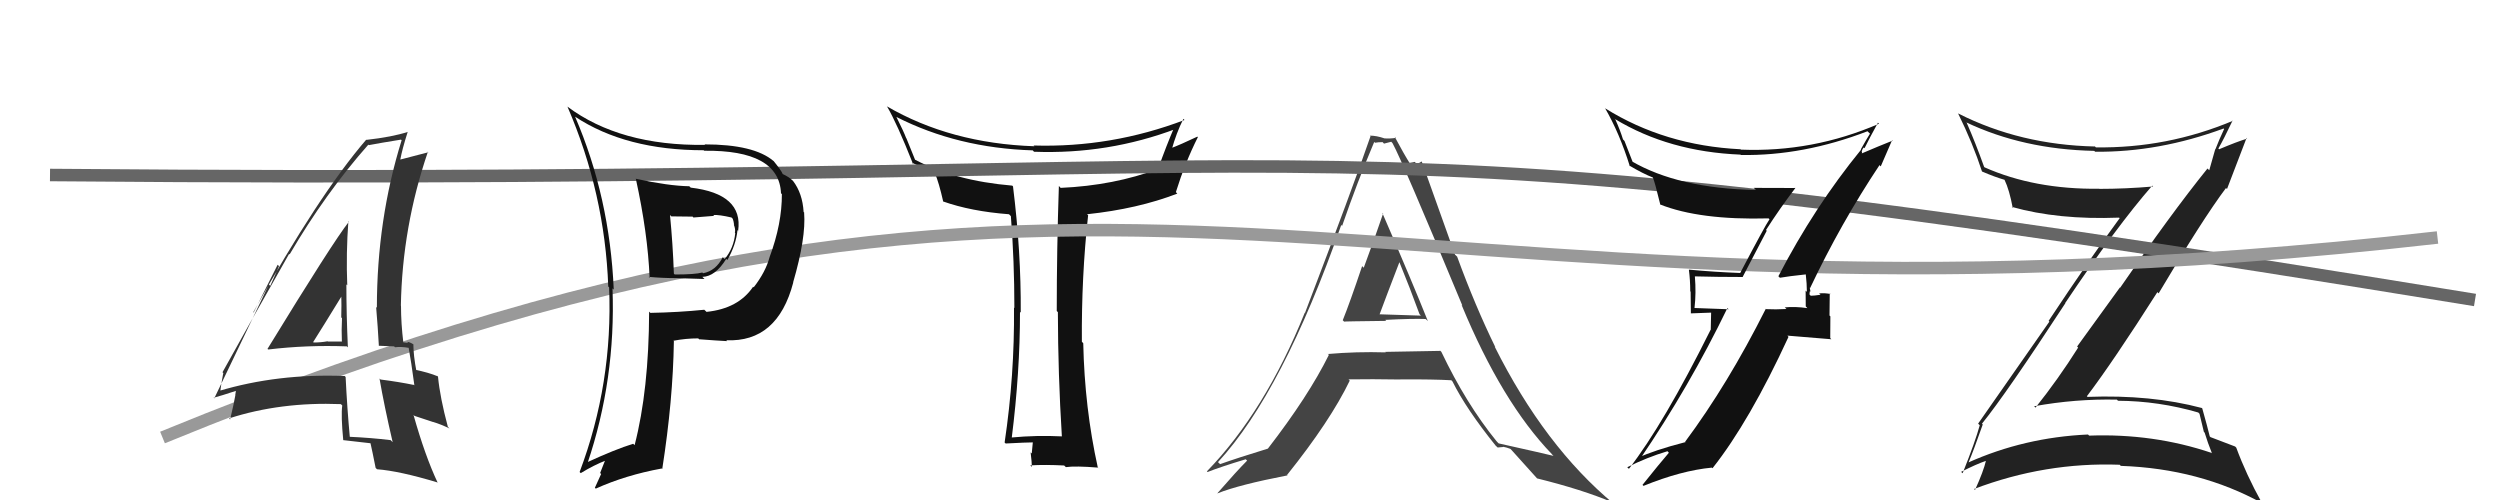
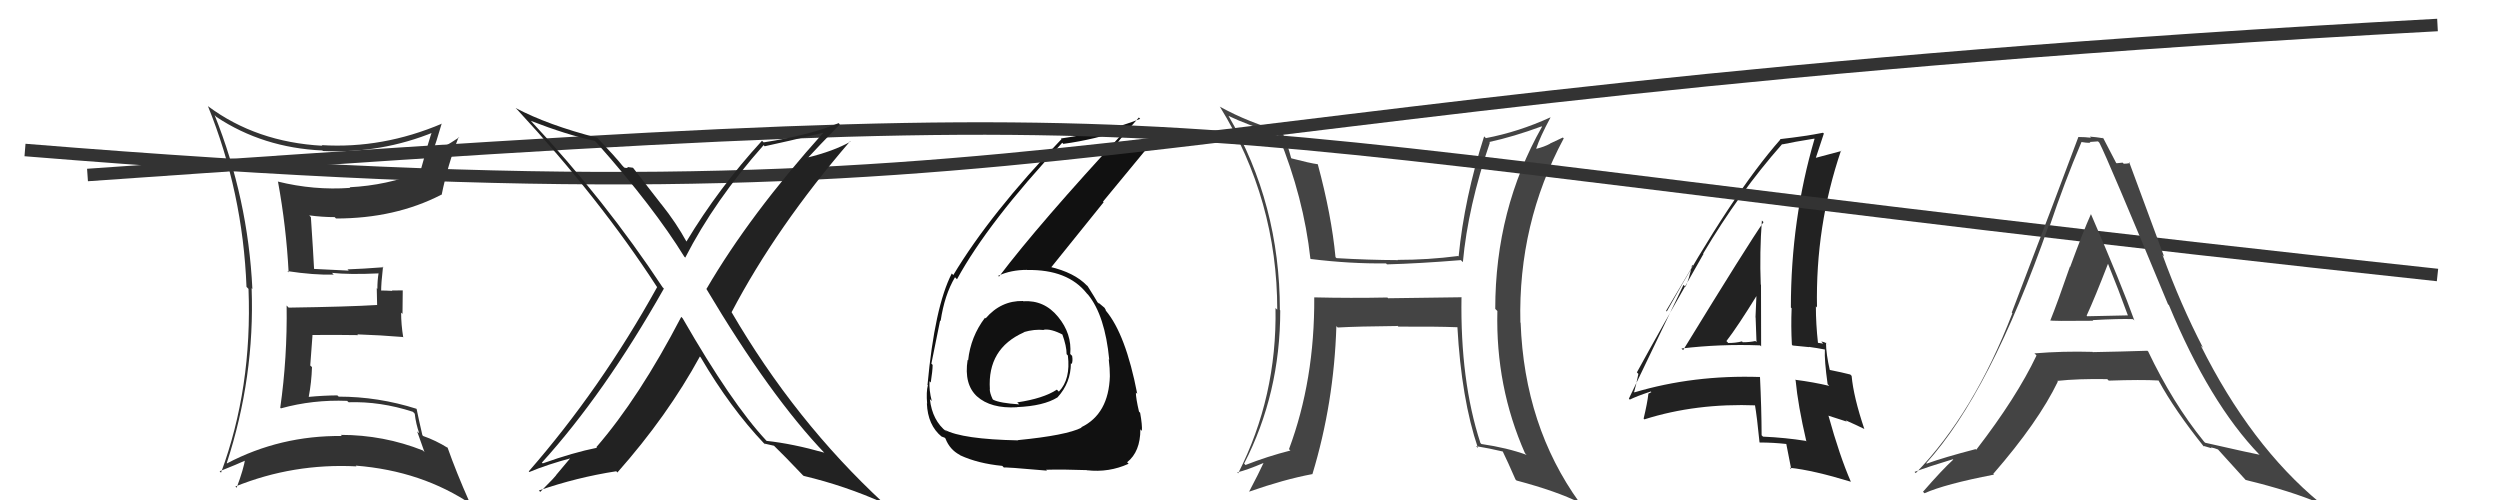
<svg xmlns="http://www.w3.org/2000/svg" width="200" height="40" viewBox="0,0,200,40">
-   <path fill="#444" d="M107.38 25.58L107.49 25.69L107.53 25.73Q107.51 25.71 110.90 25.67L110.81 25.58L110.82 25.59Q112.99 25.48 114.05 25.52L114.11 25.57L114.23 25.69Q113.02 22.65 110.58 17.02L110.68 17.12L110.65 17.08Q110.15 18.57 109.10 21.42L109.11 21.43L108.97 21.29Q107.99 24.21 107.42 25.62ZM115.18 28.02L115.28 28.11L115.24 28.07Q113.03 28.11 110.82 28.15L110.79 28.12L110.86 28.19Q108.51 28.12 106.23 28.32L106.20 28.28L106.31 28.39Q104.67 31.70 101.43 35.89L101.45 35.91L101.43 35.89Q98.98 36.64 97.61 37.13L97.62 37.14L97.44 36.97Q102.61 31.36 107.30 18.00L107.41 18.11L107.37 18.07Q108.57 14.59 109.94 11.35L109.85 11.26L110.00 11.42Q110.27 11.37 110.61 11.37L110.72 11.49L111.30 11.34L111.40 11.45Q112.15 12.80 116.99 24.45L116.90 24.37L116.93 24.40Q120.15 32.18 124.15 36.33L124.15 36.34L124.28 36.47Q123.78 36.34 119.89 35.47L119.78 35.36L119.71 35.28Q117.29 32.30 115.31 28.15ZM119.75 35.74L119.81 35.80L120.26 35.76L120.24 35.74Q120.52 35.79 120.83 35.91L120.77 35.85L120.93 36.01Q121.18 36.30 123.00 38.31L123.05 38.36L122.96 38.27Q126.60 39.17 129.00 40.19L129.02 40.22L129.12 40.32Q123.57 35.71 119.57 27.72L119.53 27.68L119.63 27.78Q118.02 24.49 116.57 20.53L116.40 20.37L113.75 12.95L113.71 12.92Q113.53 13.08 113.30 13.08L113.18 12.95L112.74 13.05L112.81 13.11Q112.30 12.30 111.57 10.93L111.55 10.91L111.67 11.03Q111.21 11.10 110.76 11.07L110.64 10.95L110.76 11.07Q110.12 10.85 109.59 10.85L109.60 10.86L109.64 10.90Q108.28 14.87 104.40 25.03L104.44 25.07L104.38 25.02Q101.20 32.92 96.55 37.71L96.56 37.72L96.61 37.76Q97.64 37.35 99.66 36.74L99.58 36.67L99.77 36.85Q98.95 37.67 97.39 39.46L97.43 39.50L97.40 39.47Q99.08 38.79 103.00 38.03L102.89 37.91L102.97 37.99Q106.42 33.68 107.98 30.45L107.87 30.34L107.89 30.35Q109.72 30.32 112.04 30.36L112.12 30.44L112.03 30.35Q114.73 30.34 116.10 30.42L116.13 30.44L116.20 30.52Q117.30 32.73 119.66 35.66ZM112.02 21.05L112.00 21.03L111.95 20.97Q112.80 23.04 113.56 25.13L113.67 25.25L110.25 25.14L110.34 25.22Q110.88 23.76 111.95 20.98Z" />
-   <path fill="#222" d="M158.57 33.91L158.58 33.91L158.56 33.89Q160.47 31.54 165.22 24.27L165.26 24.30L165.21 24.25Q169.32 18.12 172.18 14.85L172.10 14.77L172.25 14.92Q170.04 15.11 167.94 15.11L167.97 15.14L167.94 15.10Q162.75 15.16 158.75 13.38L158.78 13.40L158.73 13.35Q158.03 11.40 157.34 9.83L157.32 9.81L157.30 9.79Q161.86 11.95 167.53 12.07L167.55 12.08L167.61 12.14Q172.71 12.19 177.89 10.28L177.87 10.26L177.93 10.32Q177.54 11.15 177.23 11.95L177.22 11.93L176.74 13.62L176.60 13.48Q173.61 17.19 169.61 23.02L169.59 23.00L166.17 27.72L166.25 27.81Q164.66 30.33 162.84 32.61L162.82 32.59L162.73 32.50Q166.04 31.90 169.35 31.97L169.46 32.08L169.44 32.06Q172.70 32.08 175.86 33.00L175.96 33.10L176.31 34.55L176.37 34.61Q176.62 35.43 176.96 36.27L176.88 36.18L176.92 36.23Q172.27 34.66 167.13 34.85L167.11 34.83L167.04 34.76Q161.94 34.99 157.44 37.01L157.58 37.14L157.47 37.03Q157.90 36.01 158.62 33.96ZM156.90 37.76L157.00 37.86L156.89 37.75Q158.10 37.13 158.90 36.86L158.96 36.92L158.88 36.84Q158.69 37.68 158.00 39.20L157.98 39.17L157.92 39.12Q163.60 36.96 169.58 37.18L169.62 37.23L169.67 37.27Q175.97 37.49 181.00 40.27L180.96 40.23L180.94 40.21Q179.70 37.98 178.90 35.81L178.79 35.70L178.81 35.72Q178.36 35.54 176.84 34.97L176.78 34.91L176.78 34.91Q176.60 34.16 176.18 32.67L176.28 32.78L176.15 32.64Q172.10 31.56 167.00 31.75L166.96 31.71L166.95 31.70Q169.05 28.93 172.59 23.37L172.58 23.36L172.69 23.47Q176.17 17.59 178.08 15.04L178.17 15.13L178.16 15.12Q178.69 13.75 179.72 11.05L179.70 11.02L179.77 11.09Q178.97 11.33 177.53 11.94L177.57 11.98L177.47 11.88Q177.89 11.16 178.61 9.64L178.65 9.67L178.64 9.66Q173.38 11.87 167.67 11.79L167.55 11.67L167.61 11.72Q161.61 11.59 156.66 9.08L156.71 9.12L156.64 9.06Q157.83 11.47 158.56 13.72L158.52 13.68L158.56 13.72Q159.58 14.16 160.38 14.39L160.38 14.40L160.36 14.38Q160.75 15.19 161.02 16.64L161.04 16.66L160.94 16.55Q164.65 17.60 169.53 17.41L169.59 17.48L169.57 17.46Q167.20 20.68 163.89 25.67L163.95 25.73L158.25 33.89L158.38 34.02Q158.03 35.31 157.01 37.86Z" />
-   <path fill="#111" d="M84.90 34.87L84.90 34.87L84.94 34.91Q82.93 34.81 80.92 35.00L80.93 35.01L80.94 35.02Q81.60 29.78 81.60 24.95L81.65 25.00L81.66 25.01Q81.69 20.12 81.04 14.91L80.86 14.73L80.98 14.85Q76.40 14.46 73.21 12.78L73.21 12.79L72.51 11.06L72.49 11.04Q72.31 10.55 71.70 9.33L71.65 9.29L71.72 9.36Q76.60 11.84 82.62 12.03L82.75 12.17L82.73 12.14Q88.65 12.36 94.10 10.30L93.97 10.17L93.95 10.16Q93.31 11.65 92.66 13.47L92.70 13.51L92.69 13.50Q89.12 14.84 84.85 15.03L84.79 14.96L84.71 14.88Q84.54 19.93 84.54 24.88L84.51 24.85L84.63 24.97Q84.64 29.93 84.95 34.92ZM94.73 9.57L94.68 9.52L94.76 9.60Q88.89 11.83 82.68 11.64L82.75 11.70L82.74 11.70Q76.04 11.47 70.94 8.50L70.86 8.42L70.97 8.53Q71.74 9.83 73.04 13.11L72.98 13.05L72.94 13.01Q73.58 13.31 74.84 13.88L74.85 13.89L74.78 13.82Q75.12 14.62 75.46 16.14L75.50 16.18L75.43 16.11Q77.68 16.91 80.72 17.14L80.82 17.24L80.87 17.29Q81.15 20.88 81.15 24.65L81.25 24.75L81.12 24.61Q81.17 30.03 80.37 35.40L80.41 35.44L80.45 35.48Q82.14 35.39 82.68 35.39L82.65 35.36L82.63 35.34Q82.60 35.62 82.54 36.28L82.53 36.27L82.45 36.19Q82.55 37.02 82.55 37.36L82.55 37.35L82.42 37.23Q83.61 37.16 85.14 37.24L85.08 37.19L85.27 37.37Q86.03 37.26 87.86 37.41L88.02 37.57L87.82 37.38Q86.77 32.63 86.66 27.46L86.59 27.38L86.55 27.34Q86.51 22.13 87.05 17.22L86.91 17.09L86.96 17.14Q91.02 16.71 94.18 15.49L94.17 15.47L94.07 15.37Q94.80 13.02 95.83 10.97L95.88 11.02L95.79 10.93Q94.42 11.58 93.62 11.88L93.75 12.01L93.73 11.99Q94.10 10.65 94.67 9.51Z" />
-   <path d="M4 14 C118 15,100 8,198 24" stroke="#666" fill="none" />
-   <path d="M13 35 C91 3,107 29,195 19" stroke="#999" fill="none" />
-   <path fill="#111" d="M142.25 22.07L142.27 22.10L142.39 22.22Q143.07 22.10 144.48 21.95L144.61 22.08L144.46 21.93Q144.55 22.70 144.55 23.35L144.45 23.25L144.46 24.51L144.59 24.65Q143.62 24.51 142.78 24.59L142.91 24.71L142.91 24.72Q142.08 24.77 141.24 24.73L141.18 24.66L141.25 24.73Q138.23 30.74 134.81 35.34L134.90 35.44L134.83 35.37Q132.32 36.02 131.03 36.63L131.07 36.67L131.17 36.77Q135.15 30.93 138.19 24.65L138.29 24.74L135.56 24.64L135.56 24.64Q135.70 23.45 135.59 22.11L135.51 22.04L135.58 22.11Q137.38 22.16 139.43 22.16L139.42 22.14L141.34 18.46L141.28 18.40Q142.41 16.64 143.63 15.04L143.54 14.95L143.62 15.04Q141.90 15.03 140.30 15.03L140.48 15.20L140.47 15.20Q134.27 15.08 130.50 12.88L130.63 13.00L129.96 11.28L129.84 11.15Q129.62 10.43 129.23 9.56L129.13 9.46L129.21 9.53Q133.53 12.14 139.24 12.37L139.21 12.34L139.27 12.40Q144.26 12.48 149.40 10.50L149.54 10.64L149.60 10.69Q149.36 11.07 148.87 11.94L148.84 11.92L148.89 11.97Q145.13 16.58 142.27 22.10ZM150.48 13.33L150.46 13.31L151.37 11.21L151.41 11.25Q150.37 11.66 148.69 12.38L148.87 12.55L148.97 12.16L148.93 12.12Q148.99 11.91 149.10 11.80L149.14 11.83L149.16 11.86Q149.51 11.14 150.24 9.81L150.23 9.81L150.32 9.90Q145.01 12.20 139.27 11.97L139.15 11.86L139.23 11.94Q133.18 11.64 128.42 8.67L128.39 8.64L128.39 8.63Q129.56 10.64 130.39 13.31L130.40 13.31L130.32 13.23Q131.45 13.90 132.25 14.21L132.14 14.10L132.22 14.18Q132.38 14.53 132.83 16.39L132.77 16.33L132.79 16.35Q135.97 17.62 141.49 17.47L141.44 17.42L141.56 17.54Q141.20 18.06 139.22 21.83L139.25 21.86L139.24 21.84Q137.10 21.76 135.12 21.57L135.17 21.62L135.11 21.57Q135.22 22.43 135.22 23.30L135.25 23.34L135.27 25.07L136.89 25.01L136.86 26.39L136.85 26.38Q133.09 33.93 130.31 37.51L130.31 37.50L130.18 37.38Q131.75 36.59 133.39 36.10L133.38 36.08L133.51 36.22Q132.77 37.08 131.40 38.79L131.44 38.83L131.48 38.87Q134.51 37.64 136.95 37.41L137.07 37.53L137.00 37.46Q139.96 33.72 143.08 26.95L142.99 26.85L146.51 27.14L146.42 27.05Q146.43 26.22 146.43 25.31L146.36 25.24L146.38 23.47L146.45 23.53Q146.08 23.43 145.53 23.47L145.53 23.47L145.64 23.58Q145.13 23.66 144.86 23.66L144.87 23.67L144.76 23.56Q144.76 23.44 144.79 23.29L144.84 23.34L144.78 23.01L144.81 23.04Q147.27 17.85 150.36 13.21Z" />
-   <path fill="#111" d="M50.89 14.33L50.82 14.27L50.87 14.32Q51.82 18.65 51.97 22.23L51.89 22.15L51.89 22.15Q53.01 22.25 54.08 22.25L54.09 22.25L56.36 22.32L56.19 22.15Q57.23 22.12 58.10 20.71L58.20 20.81L58.19 20.80Q58.88 19.59 59.00 18.41L59.11 18.52L59.05 18.47Q59.48 15.51 55.26 15.01L55.12 14.88L55.15 14.90Q53.48 14.87 50.86 14.30ZM52.04 25.04L52.02 25.02L51.93 24.93Q51.91 31.20 50.77 35.61L50.65 35.50L50.66 35.50Q49.23 35.94 46.91 37.01L46.99 37.08L46.99 37.09Q49.27 30.34 49.00 23.07L49.02 23.09L49.10 23.17Q48.78 15.77 46.01 9.34L45.99 9.32L46.00 9.33Q50.06 12.02 56.30 12.02L56.46 12.18L56.34 12.06Q62.33 11.99 62.48 15.46L62.60 15.58L62.55 15.53Q62.56 17.90 61.57 20.56L61.64 20.63L61.57 20.56Q61.25 21.76 60.30 22.98L60.30 22.99L60.25 22.94Q59.07 24.69 56.52 24.95L56.44 24.87L56.34 24.78Q54.27 24.99 52.02 25.03ZM58.09 27.21L58.17 27.29L58.10 27.22Q62.20 27.40 63.46 22.60L63.49 22.64L63.45 22.59Q64.49 19.03 64.33 17.01L64.37 17.04L64.29 16.96Q64.20 15.46 63.44 14.47L63.34 14.38L63.36 14.40Q63.12 14.16 62.63 13.93L62.61 13.91L62.61 13.91Q62.53 13.68 61.92 12.92L61.87 12.86L61.88 12.88Q60.32 11.55 56.36 11.55L56.37 11.56L56.41 11.59Q49.60 11.68 45.38 8.52L45.28 8.43L45.40 8.54Q48.39 15.46 48.66 22.92L48.74 23.00L48.73 22.99Q49.04 30.68 46.37 37.76L46.37 37.76L46.46 37.85Q47.52 37.20 48.51 36.82L48.44 36.75L48.01 37.84L48.09 37.92Q47.85 38.44 47.59 39.02L47.55 38.98L47.66 39.09Q50.05 38.01 52.94 37.48L52.92 37.46L52.98 37.52Q53.84 32.02 53.91 27.30L53.91 27.29L53.87 27.26Q54.87 27.07 55.86 27.07L56.02 27.24L55.92 27.14Q57.37 27.25 58.17 27.29ZM57.04 17.17L57.10 17.24L57.07 17.20Q57.53 17.17 58.52 17.40L58.56 17.44L58.62 17.50Q58.69 17.68 58.73 17.99L58.74 18.00L58.70 17.96Q58.86 18.35 58.79 18.62L58.73 18.56L58.82 18.65Q58.70 19.86 57.97 20.73L57.87 20.63L57.82 20.58Q57.27 21.67 56.24 21.86L56.25 21.87L56.19 21.80Q55.62 21.96 53.98 21.96L53.90 21.88L53.91 21.89Q53.83 19.56 53.60 17.20L53.71 17.31L55.41 17.33L55.47 17.40Q56.26 17.35 57.13 17.27Z" />
-   <path fill="#333" d="M21.43 27.94L21.46 27.96L21.46 27.96Q24.55 27.59 27.75 27.71L27.78 27.74L27.83 27.79Q27.71 25.15 27.71 22.75L27.67 22.71L27.78 22.82Q27.68 20.25 27.87 17.70L27.95 17.78L27.91 17.74Q26.62 19.38 21.40 27.91ZM31.41 35.37L31.27 35.23L31.25 35.21Q29.69 35.02 27.90 34.94L27.88 34.91L27.99 35.02Q27.77 32.64 27.65 30.16L27.57 30.07L27.57 30.08Q22.22 29.87 17.50 31.28L17.44 31.22L17.61 31.39Q17.67 30.84 17.86 29.85L17.91 29.89L17.80 29.78Q19.56 26.59 23.13 20.31L23.25 20.43L23.17 20.35Q26.04 15.45 29.47 11.57L29.56 11.67L29.51 11.61Q30.40 11.44 32.08 11.17L32.02 11.11L32.13 11.22Q30.15 17.58 30.15 24.62L30.11 24.58L30.09 24.56Q30.23 26.19 30.31 27.68L30.29 27.66L31.53 27.71L31.60 27.78Q32.10 27.72 32.71 27.83L32.83 27.95L32.69 27.81Q32.89 28.88 33.15 30.83L33.04 30.72L33.13 30.80Q31.92 30.55 30.44 30.36L30.36 30.28L30.36 30.28Q30.73 32.43 31.41 35.36ZM32.99 27.47L33.09 27.56L33.06 27.54Q32.76 27.35 32.57 27.35L32.65 27.43L32.22 27.38L32.27 27.43Q32.08 25.87 32.08 24.46L32.18 24.56L32.07 24.45Q32.18 18.16 34.23 12.15L34.14 12.06L34.27 12.18Q33.44 12.39 32.00 12.77L31.96 12.73L32.02 12.79Q32.17 11.95 32.62 10.54L32.77 10.69L32.63 10.55Q31.37 10.96 29.31 11.19L29.30 11.17L29.30 11.17Q25.48 15.61 20.26 24.98L20.29 25.00L22.21 21.18L22.32 21.29Q21.88 22.30 21.62 22.87L21.51 22.76L17.14 31.87L17.09 31.82Q17.73 31.65 18.87 31.27L18.87 31.27L18.82 31.61L18.83 31.61Q18.71 32.30 18.41 33.55L18.42 33.57L18.33 33.47Q22.44 32.14 27.27 32.33L27.30 32.36L27.38 32.44Q27.27 33.24 27.46 35.22L27.46 35.22L27.45 35.21Q28.66 35.36 29.73 35.47L29.59 35.33L29.62 35.37Q29.78 36.06 30.05 37.43L30.14 37.52L30.16 37.54Q31.97 37.68 34.98 38.59L34.99 38.60L35.02 38.63Q34.00 36.46 33.08 33.19L33.16 33.27L34.64 33.76L34.63 33.75Q35.27 33.94 35.96 34.28L35.91 34.23L35.83 34.15Q35.20 31.80 35.04 30.13L34.90 29.99L35.03 30.11Q34.30 29.80 33.16 29.57L33.33 29.75L33.32 29.73Q33.07 28.42 33.07 27.54ZM25.02 27.33L25.02 27.34L25.05 27.37Q25.85 26.11 27.41 23.56L27.30 23.45L27.30 23.45Q27.33 24.43 27.30 25.39L27.30 25.39L27.36 25.45Q27.31 26.39 27.35 27.35L27.36 27.35L27.33 27.32Q26.79 27.32 26.22 27.32L26.18 27.28L26.21 27.30Q25.69 27.40 25.09 27.40Z" />
+   <path fill="#444" d="M116.83 23.67L116.94 23.78L111.05 23.86L110.99 23.80Q108.08 23.86 105.15 23.79L105.14 23.78L105.14 23.78Q105.18 30.41 103.12 35.93L103.22 36.03L103.24 36.04Q101.39 36.51 99.64 37.20L99.55 37.11L99.53 37.09Q102.42 31.49 102.42 24.83L102.38 24.79L102.39 24.80Q102.39 16.31 98.28 9.27L98.16 9.15L98.28 9.27Q99.68 9.95 102.16 10.75L102.18 10.77L102.28 10.87Q104.30 15.82 104.83 20.69L104.89 20.75L104.86 20.72Q108.03 21.11 110.88 21.07L111.05 21.24L110.96 21.15Q113.55 21.08 116.87 20.81L116.87 20.81L117.03 20.97Q117.44 16.51 119.19 11.41L119.23 11.45L119.14 11.36Q121.08 10.94 123.33 10.11L123.42 10.19L123.36 10.14Q119.62 16.75 119.62 24.71L119.66 24.75L119.79 24.88Q119.64 30.93 122.00 36.26L122.11 36.37L122.13 36.39Q120.57 35.82 118.51 35.52L118.36 35.36L118.43 35.43Q116.81 30.46 116.92 23.76ZM118.24 35.85L118.21 35.82L118.08 35.69Q119.12 35.86 120.22 36.12L120.19 36.09L120.22 36.12Q120.59 36.87 121.24 38.36L121.26 38.38L121.32 38.44Q124.59 39.31 126.38 40.22L126.45 40.30L126.35 40.19Q121.95 34.08 121.65 25.82L121.70 25.88L121.63 25.80Q121.44 17.89 125.10 11.07L125.03 11.00L123.99 11.49L124.00 11.50Q123.53 11.75 122.92 11.90L122.90 11.89L122.90 11.88Q123.20 10.96 124.04 9.40L124.09 9.46L124.03 9.39Q121.49 10.55 118.87 11.05L118.77 10.95L118.73 10.91Q117.15 15.84 116.69 20.52L116.75 20.58L116.65 20.48Q114.26 20.79 111.82 20.79L111.70 20.67L111.84 20.81Q109.43 20.80 106.92 20.65L106.88 20.61L106.84 20.57Q106.52 17.20 105.42 13.13L105.54 13.26L105.43 13.14Q104.77 13.05 103.32 12.67L103.29 12.64L103.29 12.64Q103.00 11.51 102.54 10.48L102.61 10.55L102.62 10.56Q99.88 9.80 97.60 8.54L97.56 8.51L97.60 8.55Q102.18 15.99 102.18 24.78L102.11 24.71L102.04 24.64Q102.17 31.74 99.05 37.87L99.06 37.88L98.98 37.79Q99.77 37.60 101.10 37.03L100.95 36.87L101.09 37.02Q100.72 37.83 99.92 39.35L99.91 39.33L99.91 39.34Q102.73 38.35 104.98 37.93L104.90 37.86L104.99 37.94Q106.72 32.25 106.91 26.09L107.04 26.22L107.03 26.20Q108.62 26.11 111.81 26.08L111.74 26.00L111.87 26.13Q114.74 26.11 116.64 26.18L116.49 26.03L116.59 26.13Q116.91 31.93 118.24 35.85Z" />
+   <path fill="#222" d="M134.56 27.92L134.64 28.01L134.52 27.88Q137.62 27.51 140.81 27.63L140.91 27.73L140.89 27.70Q140.88 25.18 140.88 22.78L140.89 22.80L140.86 22.76Q140.76 20.19 140.95 17.64L141.02 17.71L141.08 17.77Q139.87 19.49 134.65 28.01ZM144.48 35.29L144.53 35.34L144.46 35.27Q142.83 35.01 141.04 34.93L140.94 34.83L140.93 34.83Q140.92 32.64 140.80 30.17L140.74 30.11L140.80 30.16Q135.48 29.98 130.75 31.39L130.59 31.22L130.73 31.36Q130.87 30.90 131.07 29.91L130.98 29.82L130.95 29.79Q132.70 26.59 136.28 20.31L136.34 20.37L136.25 20.29Q139.14 15.41 142.57 11.53L142.63 11.59L142.59 11.55Q143.46 11.36 145.14 11.09L145.18 11.13L145.16 11.12Q143.27 17.56 143.27 24.60L143.30 24.63L143.33 24.66Q143.27 26.09 143.35 27.57L143.41 27.64L144.73 27.77L144.71 27.75Q145.37 27.84 145.98 27.96L146.00 27.97L145.99 27.96Q145.94 28.80 146.21 30.74L146.25 30.77L146.34 30.87Q145.09 30.57 143.61 30.38L143.62 30.40L143.65 30.43Q143.83 32.39 144.51 35.32ZM146.26 27.59L146.26 27.60L146.15 27.48Q145.89 27.33 145.70 27.33L145.86 27.49L145.40 27.42L145.44 27.46Q145.27 25.92 145.27 24.51L145.28 24.51L145.36 24.60Q145.23 18.07 147.28 12.05L147.38 12.15L147.31 12.08Q146.50 12.30 145.06 12.68L145.16 12.78L145.20 12.83Q145.45 12.09 145.91 10.68L145.87 10.65L145.84 10.62Q144.45 10.90 142.40 11.13L142.54 11.27L142.43 11.16Q138.56 15.55 133.34 24.92L133.29 24.86L135.43 21.25L135.37 21.19Q135.11 22.38 134.84 22.95L134.68 22.79L130.31 31.89L130.38 31.97Q130.92 31.70 132.06 31.32L132.11 31.37L131.86 31.50L131.87 31.51Q131.79 32.23 131.49 33.49L131.59 33.59L131.55 33.55Q135.68 32.24 140.52 32.43L140.45 32.36L140.38 32.30Q140.57 33.40 140.76 35.38L140.77 35.39L140.78 35.40Q141.85 35.40 142.92 35.52L142.90 35.50L142.90 35.50Q143.03 36.16 143.30 37.54L143.28 37.52L143.18 37.42Q145.06 37.62 148.07 38.54L148.08 38.54L148.07 38.54Q147.18 36.51 146.27 33.23L146.29 33.26L147.75 33.73L147.64 33.62Q148.46 33.98 149.15 34.32L148.96 34.14L149.15 34.33Q148.28 31.75 148.13 30.07L148.13 30.07L148.02 29.96Q147.45 29.81 146.31 29.58L146.44 29.71L146.40 29.68Q146.08 28.29 146.08 27.41ZM138.17 27.34L138.15 27.32L138.11 27.29Q139.01 26.13 140.58 23.58L140.47 23.47L140.52 23.53Q140.47 24.43 140.44 25.38L140.43 25.37L140.45 25.40Q140.48 26.42 140.52 27.37L140.41 27.26L140.43 27.28Q139.99 27.38 139.42 27.38L139.34 27.29L139.36 27.31Q138.87 27.44 138.26 27.44Z" />
+   <path fill="#111" d="M81.92 24.16L81.93 24.17L81.84 24.08Q80.08 24.04 78.85 25.47L78.82 25.44L78.80 25.42Q77.65 26.93 77.45 28.83L77.37 28.75L77.41 28.79Q77.10 30.76 78.19 31.74L78.26 31.81L78.16 31.71Q79.26 32.70 81.36 32.58L81.38 32.61L81.34 32.57Q83.50 32.48 84.60 31.79L84.65 31.84L84.60 31.79Q85.67 30.62 85.67 29.06L85.72 29.10L85.74 29.12Q85.84 28.85 85.77 28.47L85.64 28.34L85.62 28.32Q85.76 26.70 84.65 25.35L84.60 25.30L84.65 25.35Q83.54 23.99 81.86 24.10ZM81.50 35.28L81.40 35.17L81.45 35.23Q76.98 35.14 75.57 34.38L75.68 34.48L75.74 34.55Q74.58 33.65 74.39 31.93L74.52 32.06L74.54 32.08Q74.32 31.22 74.36 30.50L74.47 30.61L74.46 30.60Q74.61 29.64 74.61 29.19L74.60 29.18L74.51 29.09Q75.06 26.32 75.21 25.64L75.12 25.55L75.25 25.68Q75.56 23.59 76.40 22.18L76.43 22.21L76.56 22.34Q79.04 17.78 84.98 11.42L85.13 11.58L85.07 11.51Q87.68 11.15 89.89 10.35L90.01 10.48L90.00 10.47Q83.12 17.90 79.92 22.13L79.81 22.01L79.86 22.06Q80.87 21.59 82.17 21.59L82.15 21.58L82.17 21.60Q85.42 21.54 86.95 23.48L87.00 23.53L87.05 23.58Q88.40 25.24 88.74 28.78L88.63 28.67L88.70 28.74Q88.79 29.48 88.79 30.09L88.76 30.05L88.79 30.08Q88.70 33.12 86.50 34.18L86.48 34.17L86.53 34.21Q85.31 34.83 81.43 35.21ZM83.75 37.64L83.81 37.70L83.69 37.58Q84.98 37.54 86.96 37.61L87.02 37.68L86.96 37.62Q88.72 37.82 90.29 37.10L90.22 37.03L90.17 36.98Q91.23 36.14 91.23 34.35L91.32 34.44L91.35 34.47Q91.39 34.01 91.21 33.02L91.16 32.97L91.12 32.93Q90.87 31.86 90.87 31.40L90.98 31.51L90.98 31.51Q90.06 26.74 88.46 24.84L88.58 24.96L88.45 24.83Q88.51 24.85 88.36 24.62L88.36 24.62L87.87 24.21L87.94 24.32L87.80 24.18Q87.61 23.84 87.01 22.89L86.97 22.85L86.95 22.84Q85.95 21.80 83.97 21.34L84.09 21.46L84.06 21.43Q85.32 19.87 88.29 16.18L88.24 16.13L92.54 10.92L92.45 10.82Q90.83 11.64 88.43 12.40L88.46 12.42L88.59 12.56Q89.32 11.38 91.11 9.40L91.23 9.53L91.21 9.51Q88.75 10.51 84.87 11.08L84.95 11.16L84.92 11.13Q79.23 17.06 76.26 22.01L76.25 21.99L76.14 21.88Q74.77 24.56 74.20 30.80L74.18 30.77L74.23 30.82Q74.09 31.34 74.17 32.29L74.18 32.30L74.15 32.27Q74.22 34.02 75.33 34.93L75.32 34.92L75.32 34.92Q75.66 35.03 75.62 35.07L75.57 35.02L75.64 35.09Q75.98 35.97 76.78 36.39L76.84 36.44L76.83 36.43Q78.24 37.08 80.18 37.27L80.16 37.25L80.32 37.41Q80.25 37.34 83.75 37.65ZM83.57 26.46L83.57 26.46L83.49 26.38Q84.08 26.28 85.03 26.78L84.98 26.73L84.98 26.73Q85.33 27.69 85.33 28.34L85.31 28.31L85.43 28.44Q85.66 30.34 84.71 31.33L84.66 31.28L84.55 31.17Q83.47 31.88 81.38 32.19L81.49 32.30L81.55 32.35Q79.99 32.25 79.46 31.98L79.49 32.01L79.41 31.93Q79.18 31.44 79.18 31.13L79.33 31.28L79.19 31.14Q78.98 27.89 81.91 26.59L82.03 26.71L81.90 26.57Q82.75 26.32 83.51 26.40Z" />
+   <path d="M2 12 C88 19,84 8,195 2" stroke="#333" fill="none" />
+   <path d="M7 14 C107 7,83 10,195 22" stroke="#333" fill="none" />
+   <path fill="#444" d="M164.08 25.71L164.05 25.68L164.00 25.63Q164.07 25.70 167.46 25.66L167.43 25.63L167.40 25.61Q169.57 25.49 170.63 25.53L170.69 25.58L170.75 25.64Q169.73 22.79 167.29 17.16L167.25 17.11L167.27 17.14Q166.66 18.50 165.61 21.36L165.59 21.33L165.59 21.34Q164.59 24.24 164.02 25.65ZM171.81 28.07L171.94 28.21L171.79 28.06Q169.63 28.13 167.42 28.17L167.30 28.06L167.40 28.15Q165.04 28.08 162.75 28.27L162.84 28.35L162.92 28.44Q161.33 31.79 158.10 35.98L158.02 35.91L158.05 35.93Q155.51 36.59 154.14 37.09L154.13 37.08L154.10 37.05Q159.22 31.39 163.90 18.03L164.00 18.13L163.97 18.10Q165.15 14.59 166.52 11.36L166.43 11.27L166.51 11.36Q166.89 11.43 167.24 11.43L167.16 11.36L167.84 11.31L167.95 11.42Q168.61 12.69 173.44 24.34L173.48 24.38L173.51 24.40Q176.76 32.23 180.76 36.38L180.70 36.31L180.77 36.38Q180.30 36.30 176.42 35.42L176.38 35.39L176.29 35.29Q173.83 32.26 171.85 28.11ZM176.28 35.71L176.24 35.66L176.93 35.86L176.87 35.79Q177.14 35.84 177.45 35.96L177.50 36.01L177.37 35.88Q177.78 36.33 179.61 38.35L179.59 38.33L179.66 38.40Q183.27 39.27 185.67 40.30L185.71 40.34L185.57 40.20Q180.05 35.63 176.06 27.64L176.09 27.67L176.24 27.82Q174.44 24.35 173.00 20.39L173.13 20.53L170.33 12.96L170.41 13.04Q170.13 13.10 169.90 13.10L169.81 13.01L169.33 13.06L169.29 13.03Q168.97 12.40 168.25 11.03L168.12 10.90L168.27 11.06Q167.65 10.96 167.19 10.93L167.28 11.02L167.29 11.02Q166.80 10.96 166.27 10.96L166.33 11.02L166.27 10.96Q164.83 14.84 160.94 25.01L160.90 24.96L160.99 25.06Q157.91 33.05 153.26 37.85L153.18 37.77L153.17 37.75Q154.21 37.35 156.23 36.74L156.19 36.71L156.26 36.77Q155.40 37.55 153.84 39.34L153.98 39.48L153.96 39.46Q155.59 38.73 159.51 37.97L159.52 37.97L159.46 37.91Q163.07 33.76 164.63 30.52L164.50 30.39L164.58 30.47Q166.26 30.29 168.58 30.33L168.61 30.36L168.70 30.45Q171.32 30.36 172.69 30.44L172.63 30.38L172.67 30.42Q173.99 32.84 176.35 35.78ZM168.54 21.00L168.65 21.11L168.64 21.10Q169.47 23.14 170.23 25.23L170.22 25.23L166.98 25.30L166.93 25.25Q167.57 23.87 168.64 21.10Z" />
+   <path fill="#333" d="M17.23 9.27L17.22 9.26L17.32 9.36Q21.03 11.82 25.79 12.04L25.93 12.18L25.83 12.08Q30.50 12.30 34.76 10.55L34.72 10.51L34.61 10.40Q34.38 10.96 33.62 13.74L33.63 13.75L33.64 13.77Q30.94 14.83 27.97 14.98L27.96 14.97L28.02 15.03Q25.11 15.24 22.21 14.52L22.20 14.50L22.24 14.54Q22.90 18.14 23.09 21.79L22.97 21.67L22.99 21.69Q25.10 22.01 26.70 21.97L26.73 22.00L26.56 21.83Q27.93 21.98 30.32 21.87L30.23 21.77L30.29 21.83Q30.19 22.42 30.19 23.11L30.14 23.05L30.17 24.41L30.15 24.40Q27.89 24.54 23.09 24.61L23.10 24.62L22.93 24.44Q22.99 28.62 22.42 32.62L22.34 32.54L22.47 32.67Q25.03 31.96 27.78 32.07L27.79 32.09L27.89 32.18Q30.43 32.10 33.02 32.94L33.09 33.00L33.18 33.10Q33.27 33.91 33.54 34.67L33.37 34.51L33.96 36.17L33.84 36.04Q30.69 34.79 27.26 34.79L27.24 34.77L27.35 34.88Q22.42 34.83 18.16 37.07L18.22 37.14L18.14 37.05Q20.39 30.17 20.13 23.05L20.17 23.10L20.19 23.11Q19.84 15.87 17.17 9.21ZM17.64 37.78L17.71 37.84L17.57 37.70Q18.98 37.14 19.74 36.79L19.69 36.74L19.62 36.67Q19.50 37.50 18.93 39.02L19.00 39.09L18.83 38.92Q23.46 37.05 28.52 37.31L28.41 37.20L28.46 37.25Q33.76 37.67 37.76 40.38L37.76 40.38L37.57 40.19Q36.48 37.73 35.80 35.79L35.72 35.71L35.84 35.84Q34.84 35.22 33.85 34.88L33.79 34.81L33.79 34.81Q33.49 33.52 33.33 32.72L33.24 32.63L33.31 32.70Q30.25 31.73 27.09 31.73L27.10 31.74L26.99 31.63Q25.85 31.64 24.71 31.75L24.76 31.80L24.70 31.74Q24.92 30.59 24.96 29.37L24.82 29.24L25.00 26.82L24.98 26.80Q26.86 26.78 28.65 26.81L28.57 26.74L28.59 26.75Q30.43 26.81 32.22 26.96L32.21 26.95L32.26 27.00Q32.09 25.96 32.09 25.01L32.20 25.11L32.22 23.23L31.36 23.24L31.38 23.27Q30.86 23.24 30.40 23.24L30.46 23.30L30.49 23.33Q30.49 22.64 30.64 21.35L30.55 21.25L30.68 21.38Q28.98 21.51 27.80 21.55L27.90 21.65L27.90 21.65Q26.88 21.59 25.06 21.51L25.05 21.50L25.13 21.59Q25.06 20.18 24.87 17.36L24.85 17.35L24.74 17.23Q25.79 17.37 26.78 17.37L26.72 17.31L26.88 17.48Q31.61 17.48 35.30 15.58L35.21 15.48L35.33 15.60Q35.82 13.16 36.70 10.95L36.77 11.03L36.73 10.99Q35.43 11.86 34.59 12.20L34.43 12.04L34.59 12.20Q34.89 11.43 35.34 9.87L35.36 9.88L35.36 9.89Q30.61 11.91 25.73 11.61L25.70 11.57L25.79 11.66Q20.51 11.37 16.66 8.51L16.57 8.42L16.63 8.48Q19.42 15.34 19.72 22.95L19.83 23.06L19.88 23.11Q20.19 31.04 17.68 37.82Z" />
+   <path fill="#222" d="M54.55 25.40L54.66 25.51L54.50 25.35Q51.14 31.81 47.71 35.77L47.57 35.63L47.76 35.82Q45.86 36.20 43.42 37.07L43.33 36.99L43.35 37.01Q48.35 31.50 53.11 23.09L53.04 23.01L53.02 23.00Q48.43 16.04 42.45 9.65L42.48 9.68L42.47 9.67Q45.29 10.77 47.57 11.27L47.64 11.33L47.76 11.45Q52.30 16.57 54.74 20.53L54.67 20.46L54.82 20.61Q57.17 16.03 61.09 11.61L61.20 11.73L61.18 11.70Q62.75 11.37 65.94 10.60L65.94 10.60L65.91 10.57Q59.98 17.17 56.52 23.11L56.44 23.03L56.49 23.08Q61.63 31.72 66.01 36.29L65.95 36.23L65.93 36.21Q63.43 35.50 61.33 35.27L61.23 35.17L61.29 35.23Q58.53 32.28 54.61 25.46ZM61.31 35.67L61.16 35.52L61.12 35.48Q61.46 35.55 61.92 35.66L62.07 35.81L61.93 35.67Q62.71 36.42 64.23 38.02L64.28 38.06L64.29 38.07Q67.64 38.87 70.68 40.24L70.72 40.27L70.68 40.24Q63.60 33.69 58.50 24.93L58.40 24.84L58.53 24.97Q62.11 18.15 68.01 11.30L68.15 11.44L68.04 11.33Q66.71 12.09 64.54 12.62L64.57 12.66L64.59 12.67Q65.44 11.74 67.19 9.95L67.10 9.86L67.09 9.85Q64.78 10.82 61.09 11.39L61.11 11.41L60.96 11.26Q57.50 15.03 54.91 19.33L55.07 19.49L54.93 19.35Q54.10 17.83 52.92 16.35L52.89 16.32L50.64 13.42L50.20 13.36L50.23 13.39Q50.16 13.48 49.94 13.40L49.97 13.44L49.79 13.25Q49.26 12.58 47.78 11.02L47.80 11.04L47.78 11.02Q43.84 10.01 41.25 8.64L41.29 8.68L41.38 8.77Q48.00 15.92 52.56 22.96L52.66 23.06L52.57 22.97Q48.05 31.12 42.30 37.71L42.36 37.77L42.35 37.76Q43.74 37.17 45.87 36.60L45.76 36.49L44.51 37.98L44.51 37.97Q44.55 38.02 43.22 39.35L43.24 39.37L43.11 39.24Q46.14 38.19 49.30 37.70L49.45 37.85L49.39 37.80Q53.40 33.27 55.99 28.52L55.94 28.47L56.05 28.58Q58.42 32.63 61.13 35.48Z" />
</svg>
